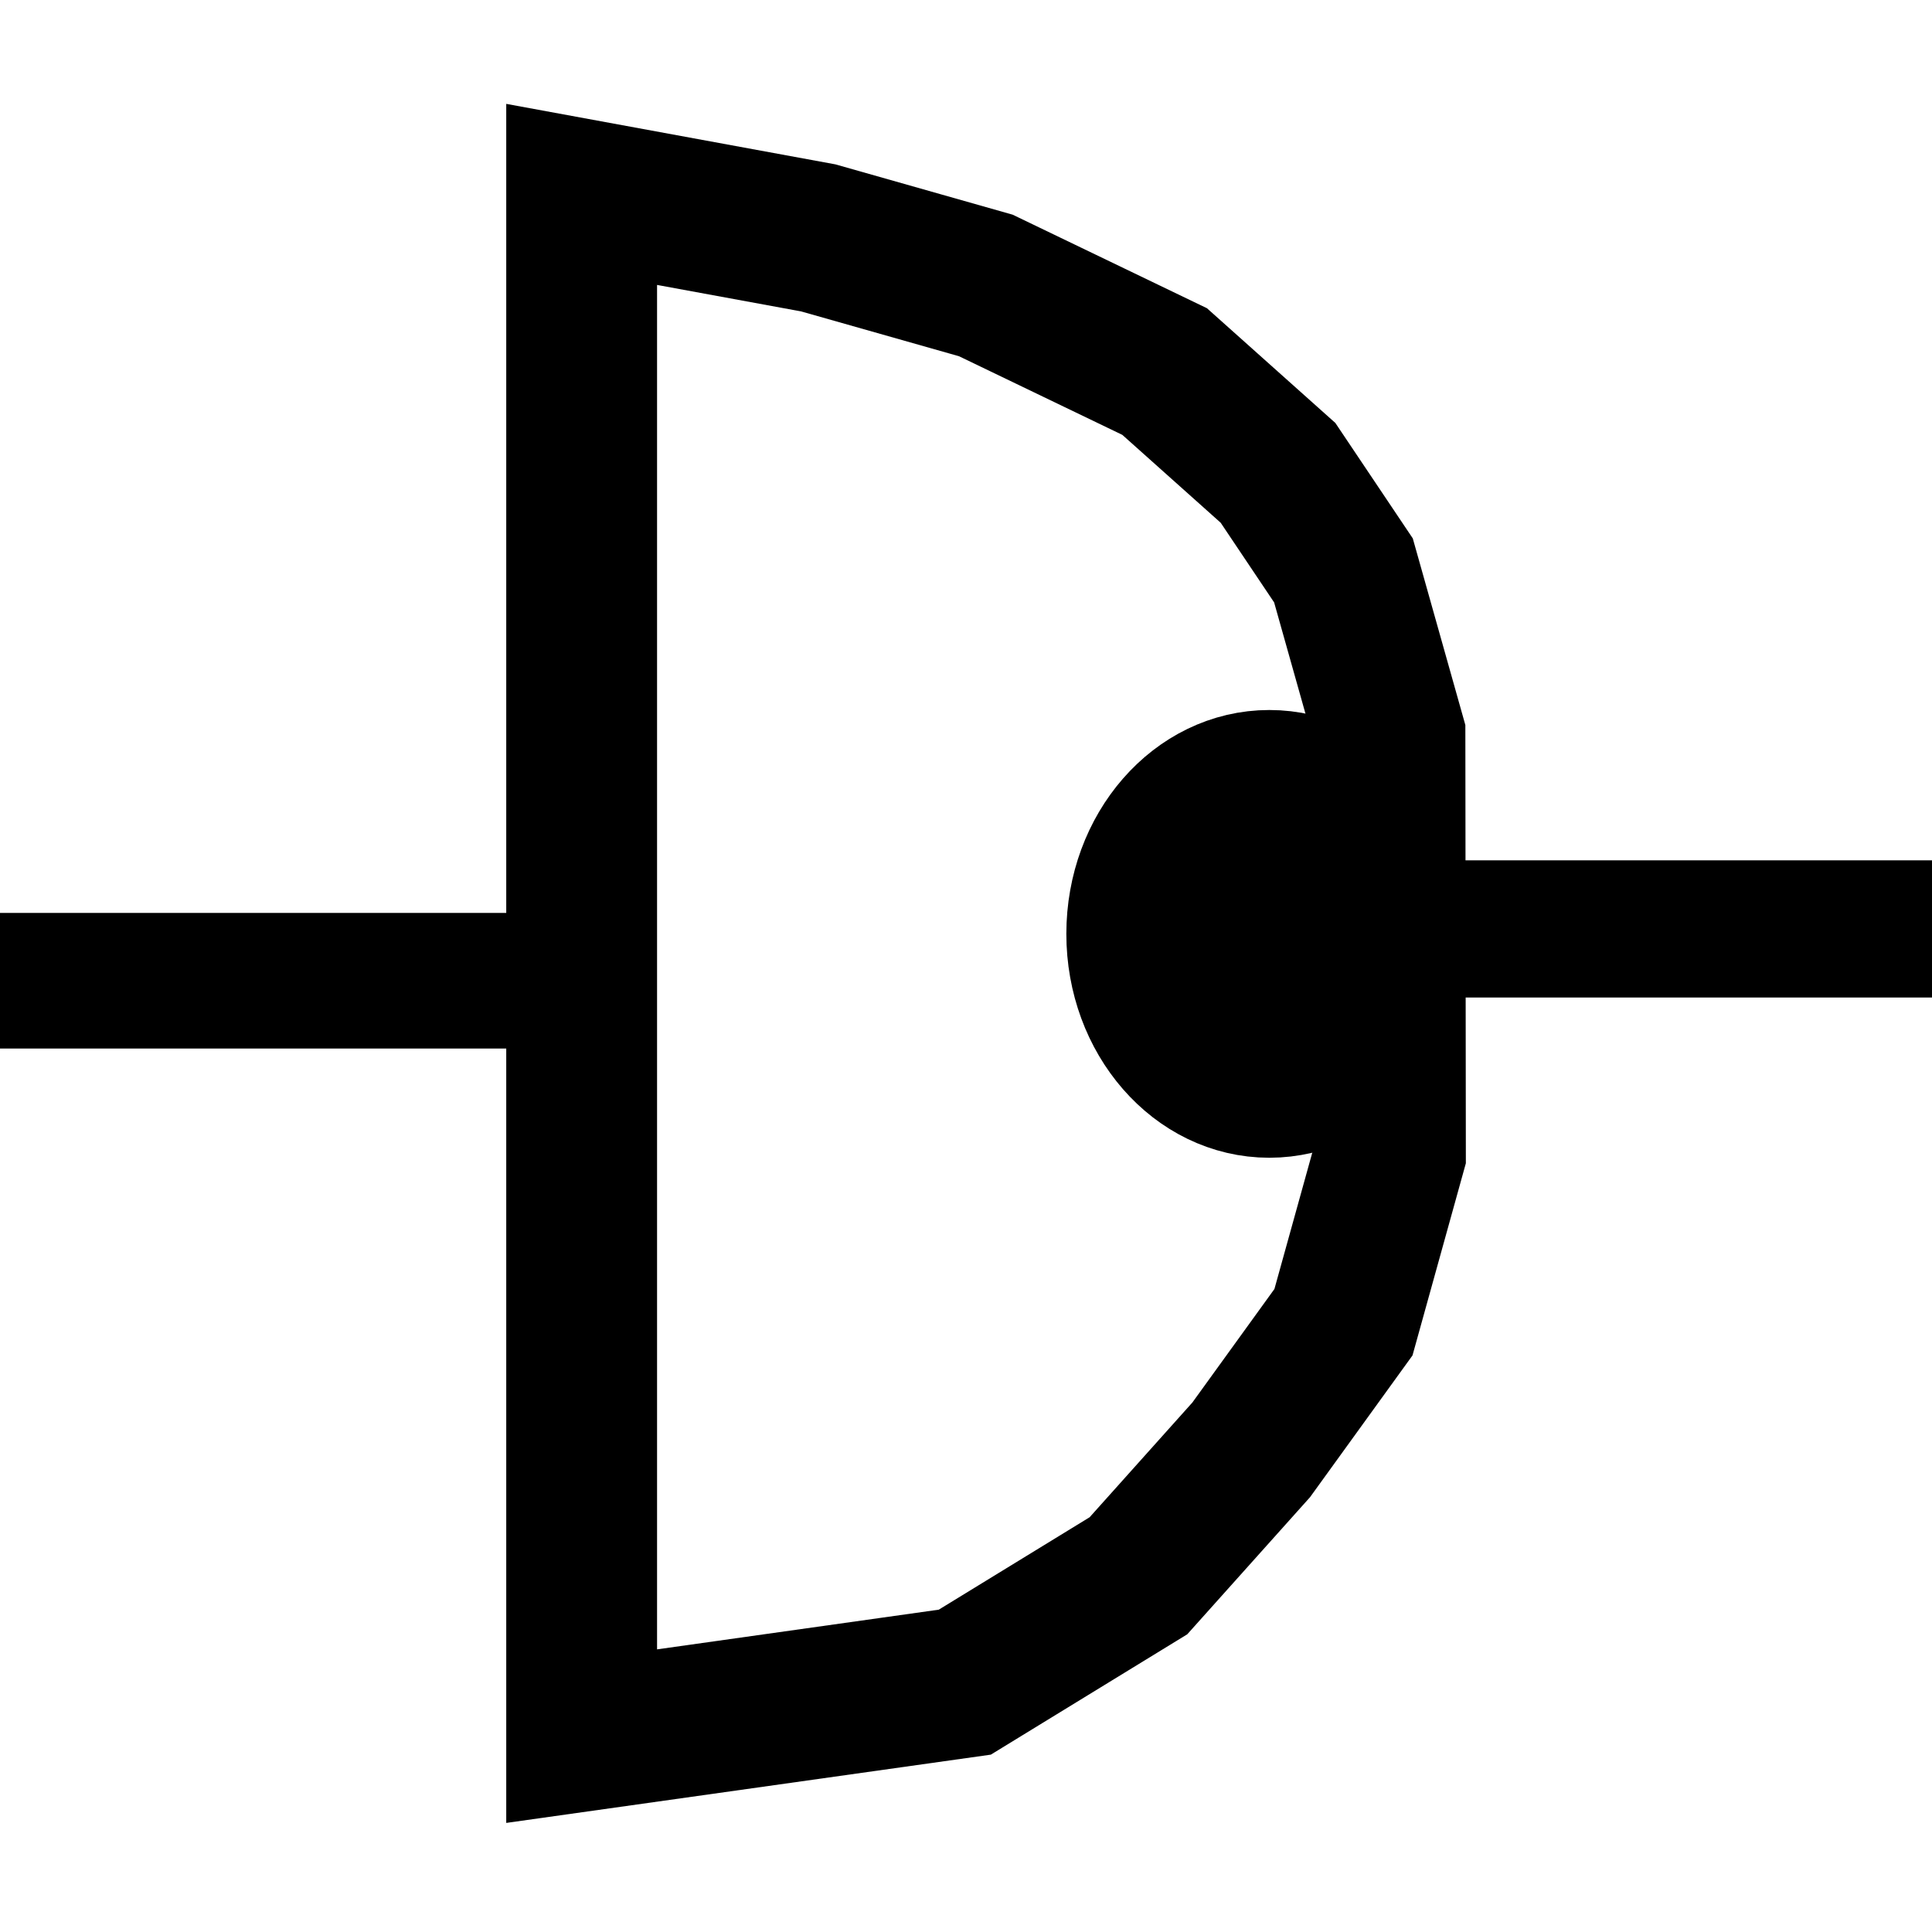
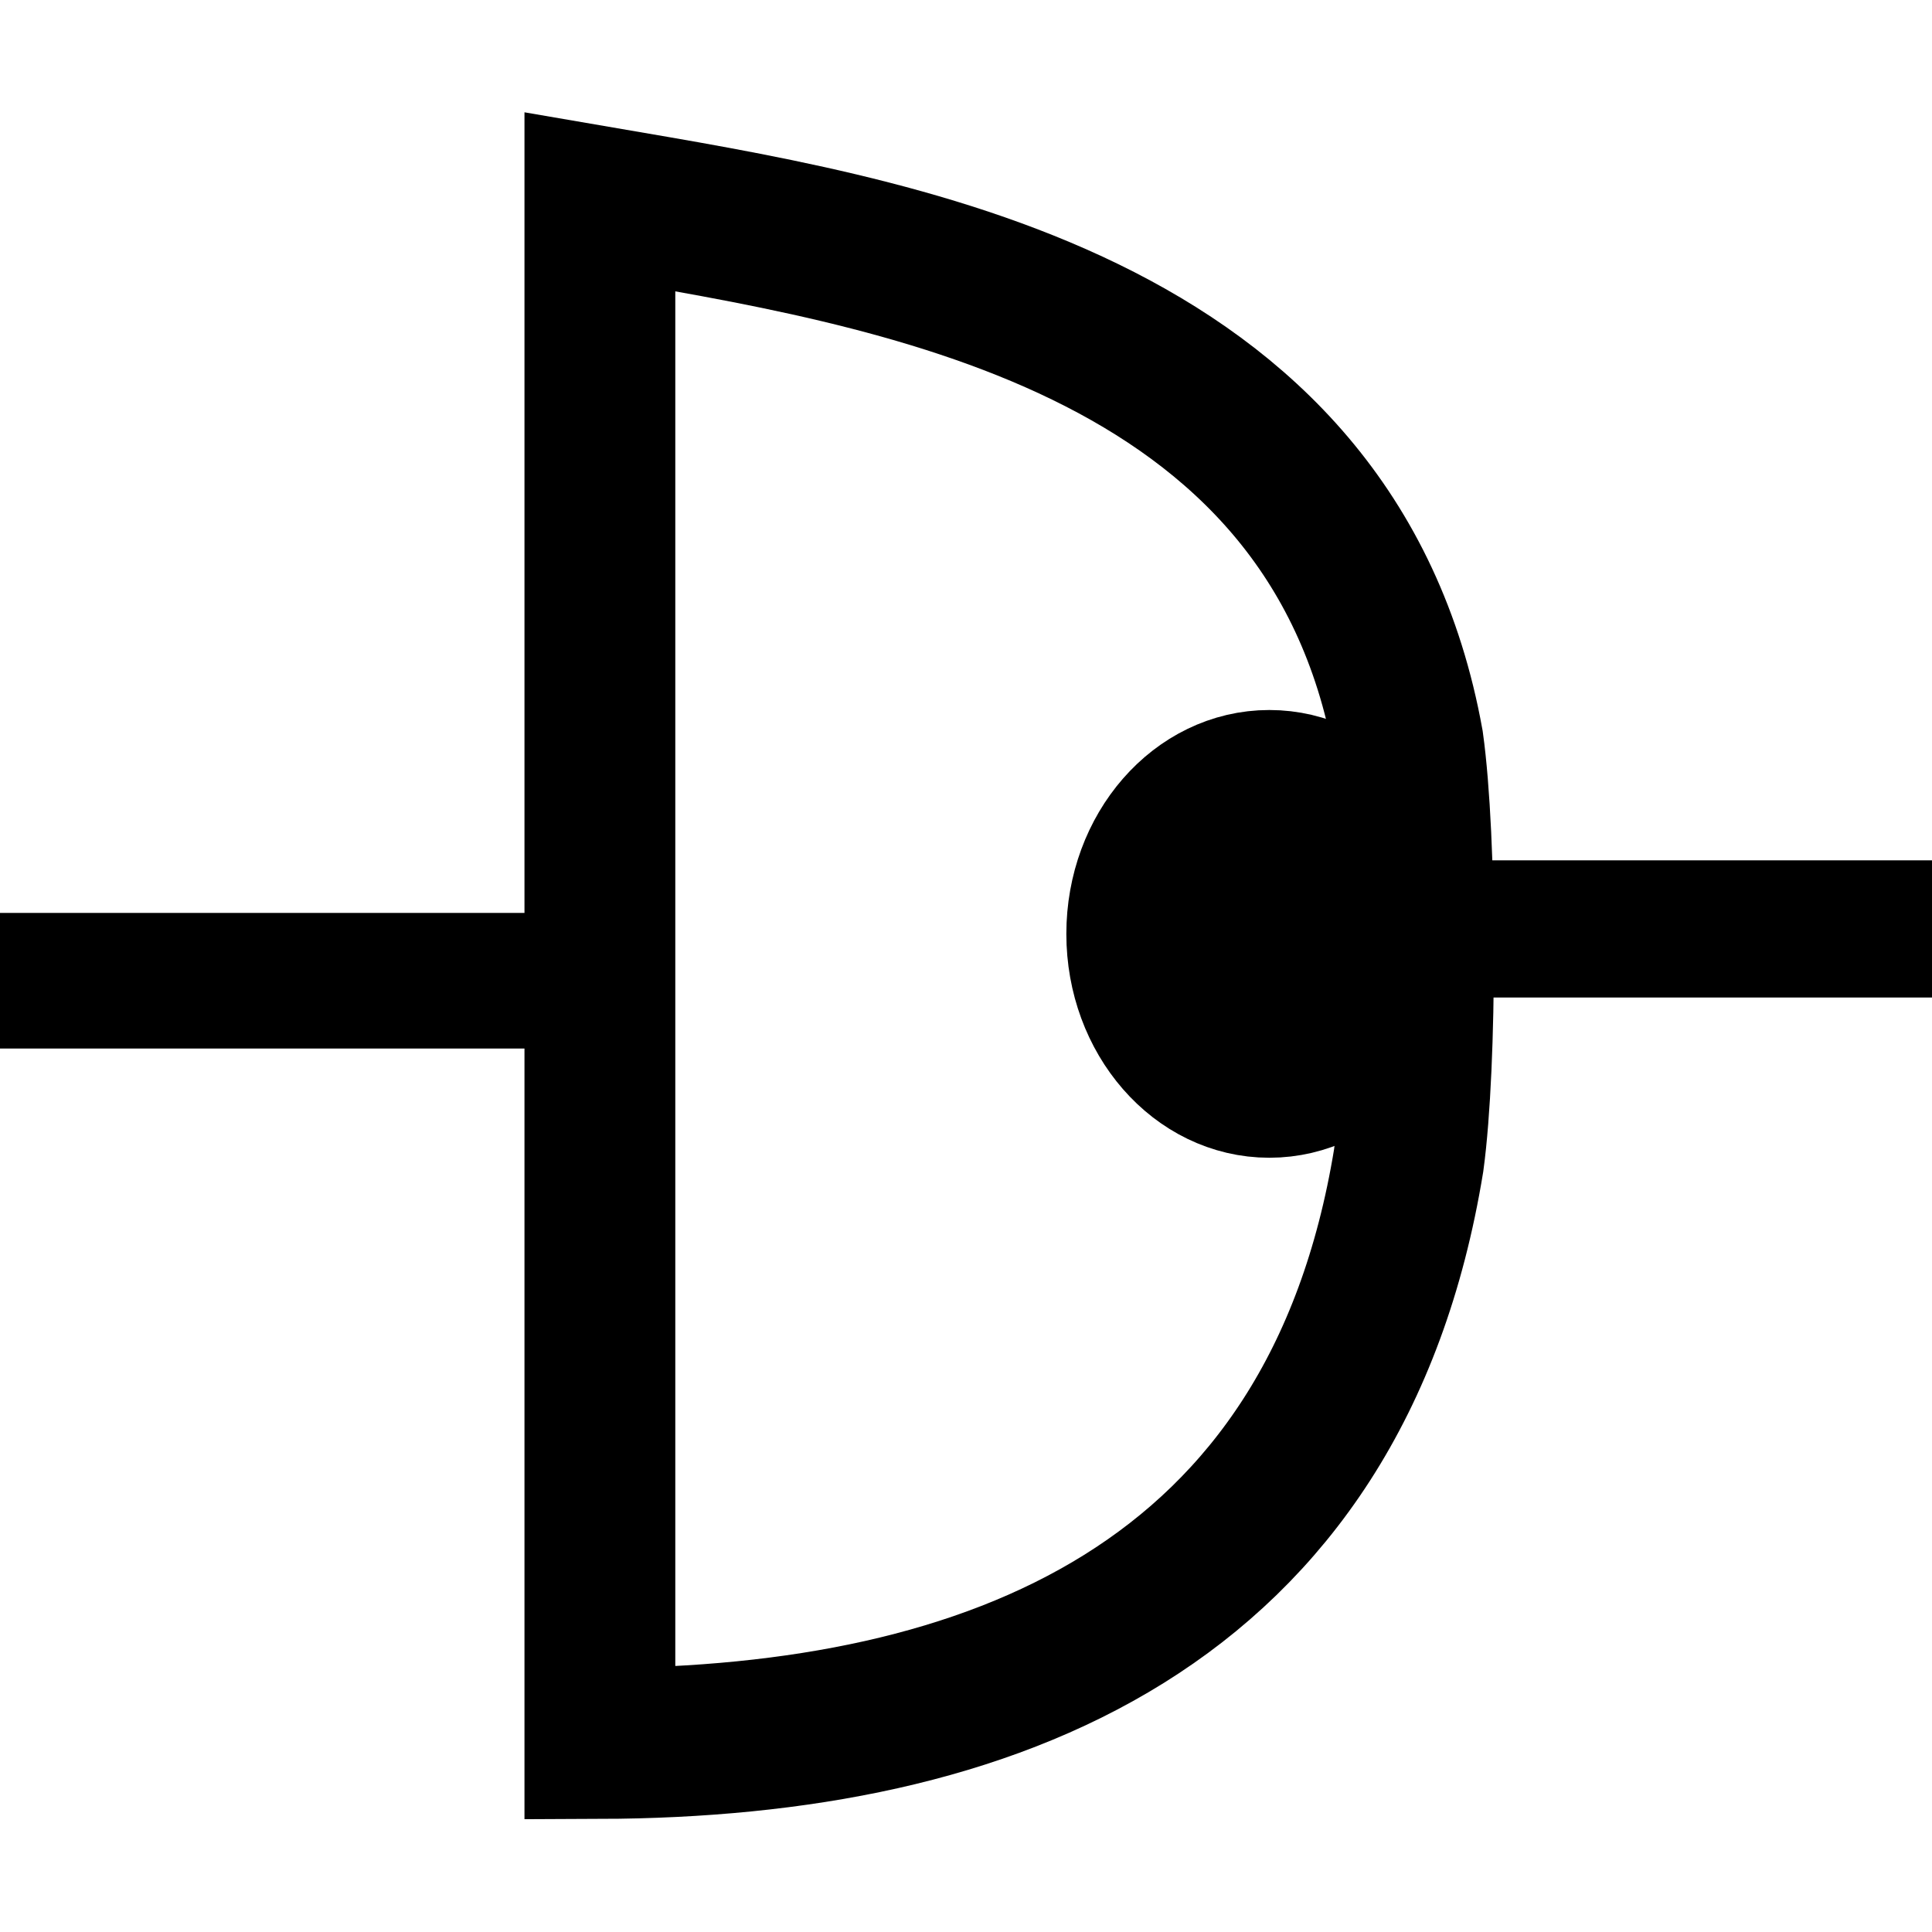
<svg xmlns="http://www.w3.org/2000/svg" width="16" height="16" id="svg2" version="1.1">
  <defs id="defs4" />
  <g id="layer1" transform="translate(0,-1036.362)">
-     <path style="fill:none;stroke:#000000;stroke-width:1.249px;stroke-linecap:butt;stroke-linejoin:miter;stroke-opacity:1" d="m 4.817,1037.972 0,12.768 3.173,-0.447 1.438,-0.881 0.934,-1.043 0.764,-1.057 0.389,-1.401 -0.004,-3.458 -0.385,-1.367 -0.542,-0.808 -0.939,-0.839 -1.481,-0.713 -1.388,-0.394 z" id="path4479" />
    <path style="fill:none;stroke:#000000;stroke-width:1.136px;stroke-linecap:butt;stroke-linejoin:miter;stroke-opacity:1" d="m 11.887,1044.055 4.173,0 z" id="path4481" />
    <path style="fill:none;stroke:#000000;stroke-width:1.123px;stroke-linecap:butt;stroke-linejoin:miter;stroke-opacity:1" d="m 5.324,1044.484 -5.357,0 z" id="path4485" />
-     <path style="fill:#000000;fill-opacity:1;stroke:#000000;stroke-opacity:1" id="path4489" d="m 11.693,7.561 a 1.181,1.354 0 1 1 -2.362,0 1.181,1.354 0 1 1 2.362,0 z" transform="translate(0,1036.535)" />
+     <path style="fill:#000000;fill-opacity:1;stroke:#000000;stroke-opacity:1" id="path4489" d="m 11.693,7.561 c 0,0.748 -0.529,1.354 -1.181,1.354 -0.652,0 -1.181,-0.606 -1.181,-1.354 0,-0.748 0.529,-1.354 1.181,-1.354 0.652,0 1.181,0.606 1.181,1.354 z" transform="translate(0,1036.535)" />
+     <path style="fill:none;stroke:#000000;stroke-width:1.249px;stroke-linecap:butt;stroke-linejoin:miter;stroke-opacity:1" d="m 4.968,1038.033 0,12.768 c 3.246,-0.012 6.094,-1.129 6.698,-4.829 0.11,-0.811 0.108,-2.652 -0.004,-3.458 -0.634,-3.517 -4.265,-4.064 -6.694,-4.481 z" id="path4479" />
  </g>
</svg>
